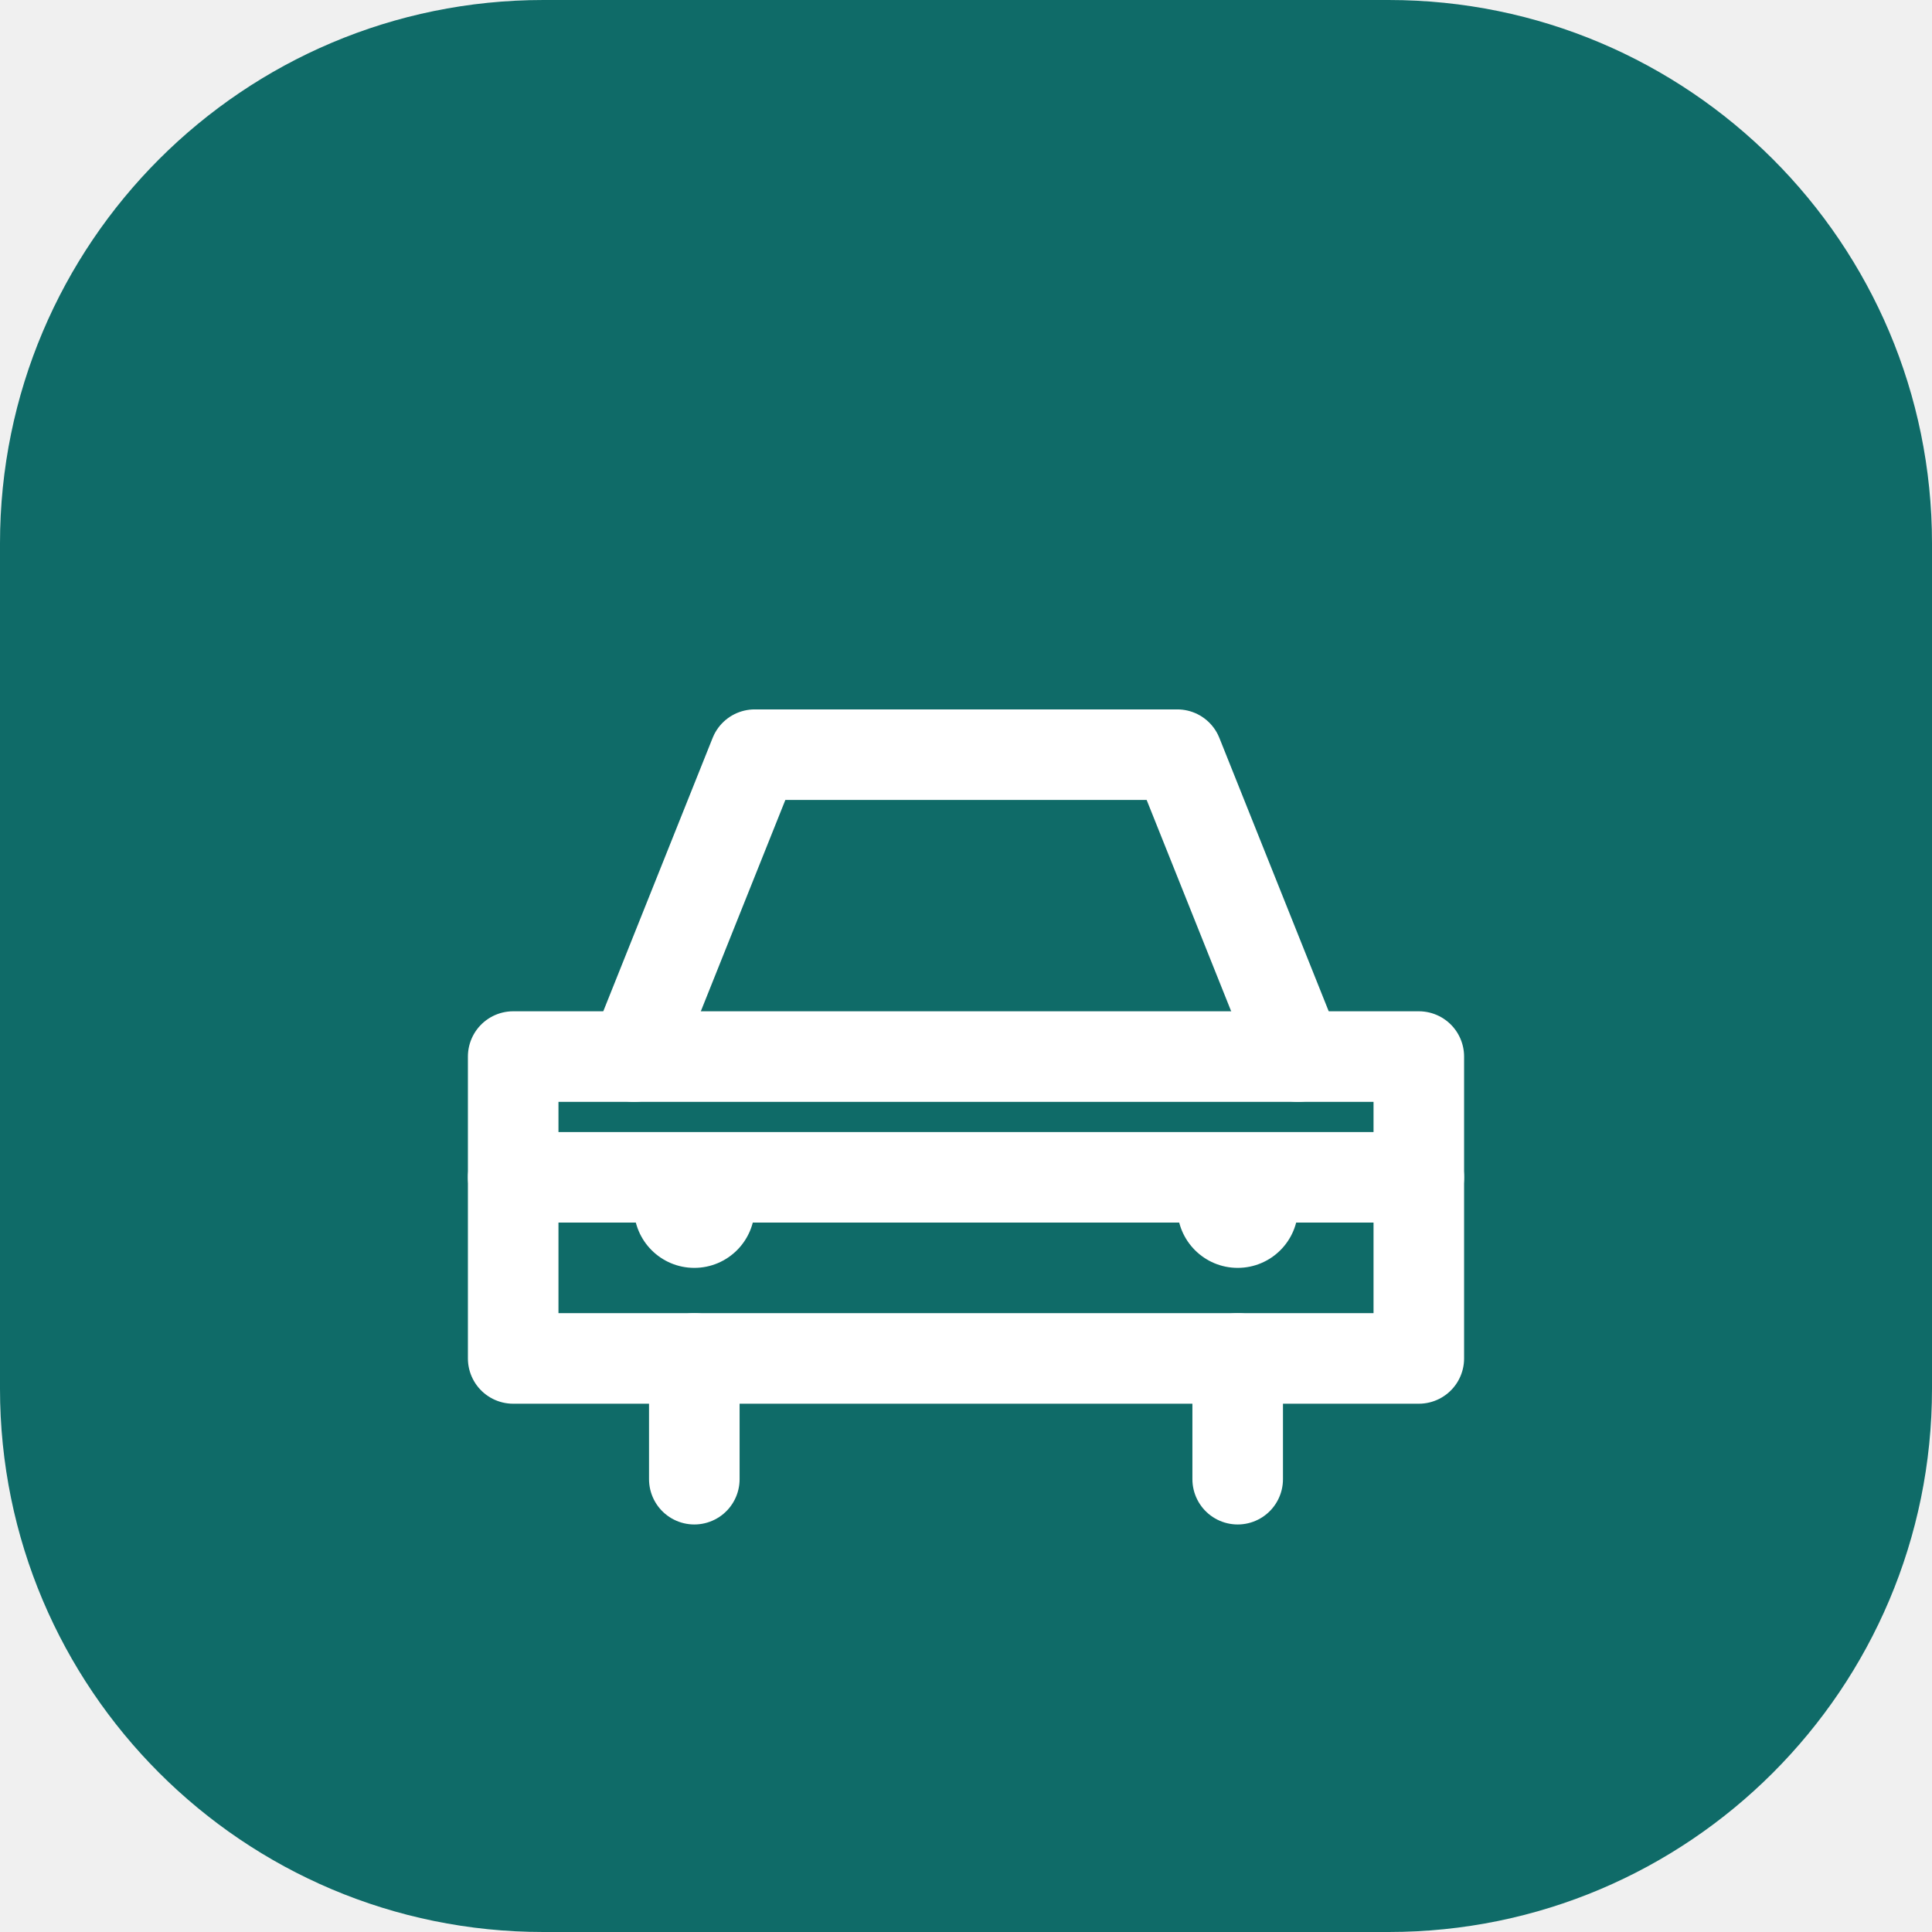
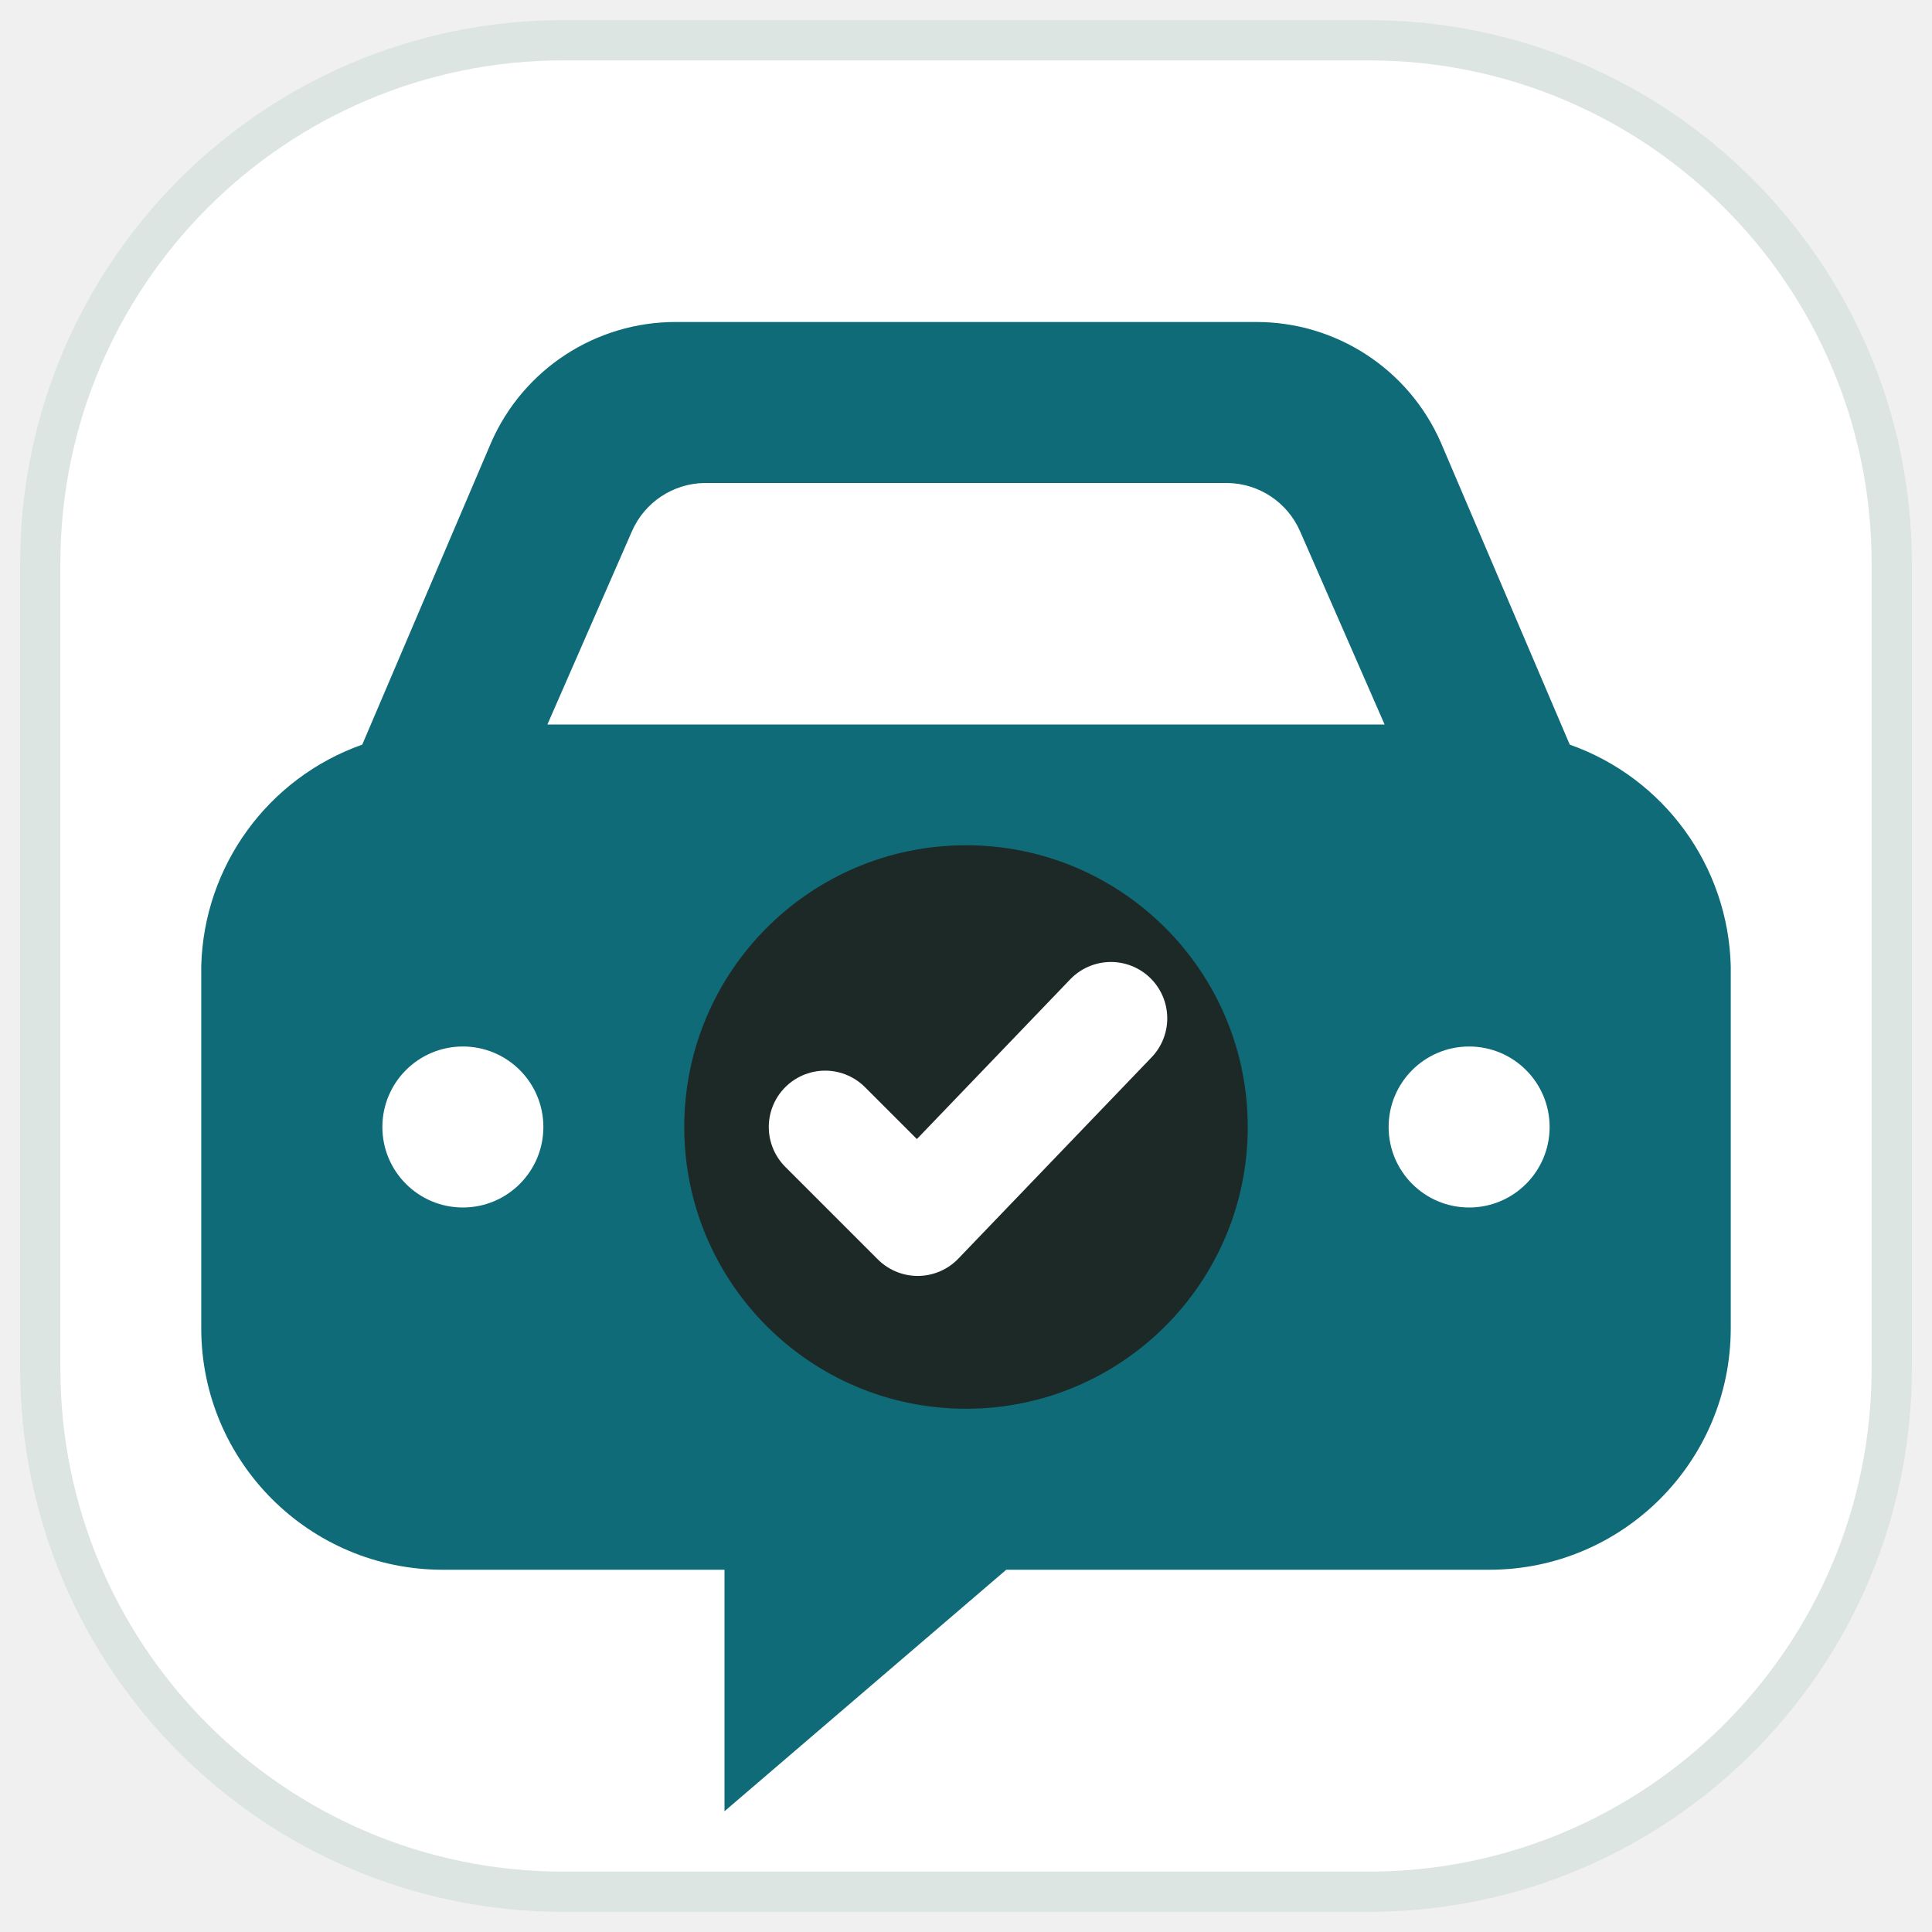
- <svg xmlns="http://www.w3.org/2000/svg" viewBox="0 0 64 64">
-   <rect width="64" height="64" rx="18" fill="#0f6b68" />
-   <path d="M17 35h30v10H17z" fill="none" stroke="#fff" stroke-width="3" stroke-linejoin="round" />
-   <path d="m21 35 4-10h14l4 10M17 39h30M23 45v4M41 45v4" fill="none" stroke="#fff" stroke-width="3" stroke-linecap="round" stroke-linejoin="round" />
-   <circle cx="23" cy="40" r="2" fill="#fff" />
-   <circle cx="41" cy="40" r="2" fill="#fff" />
+ <svg xmlns="http://www.w3.org/2000/svg" viewBox="0 0 48 48">
+   <rect x="1" y="1" width="46" height="46" rx="13" fill="#fff" stroke="#dce5e2" />
+   <path fill="#0f6b78" d="m9 18.5 3.2-7.5a5 5 0 0 1 4.6-3h14.4a5 5 0 0 1 4.6 3l3.2 7.5a6 6 0 0 1 4 5.5v9a6 6 0 0 1-6 6H25l-7 6v-6h-7a6 6 0 0 1-6-6v-9a6 6 0 0 1 4-5.5Z" />
+   <path fill="#fff" d="M15.7 13.2a2 2 0 0 1 1.8-1.2h13a2 2 0 0 1 1.8 1.2l2.1 4.8H13.6l2.1-4.8Z" />
+   <circle cx="24" cy="28" r="7" fill="#1d2927" />
+   <path fill="none" stroke="#fff" stroke-width="2.8" stroke-linecap="round" stroke-linejoin="round" d="m20.5 28 2.3 2.3 4.8-5" />
+   <circle cx="11.5" cy="28" r="2" fill="#fff" />
+   <circle cx="36.5" cy="28" r="2" fill="#fff" />
</svg>
